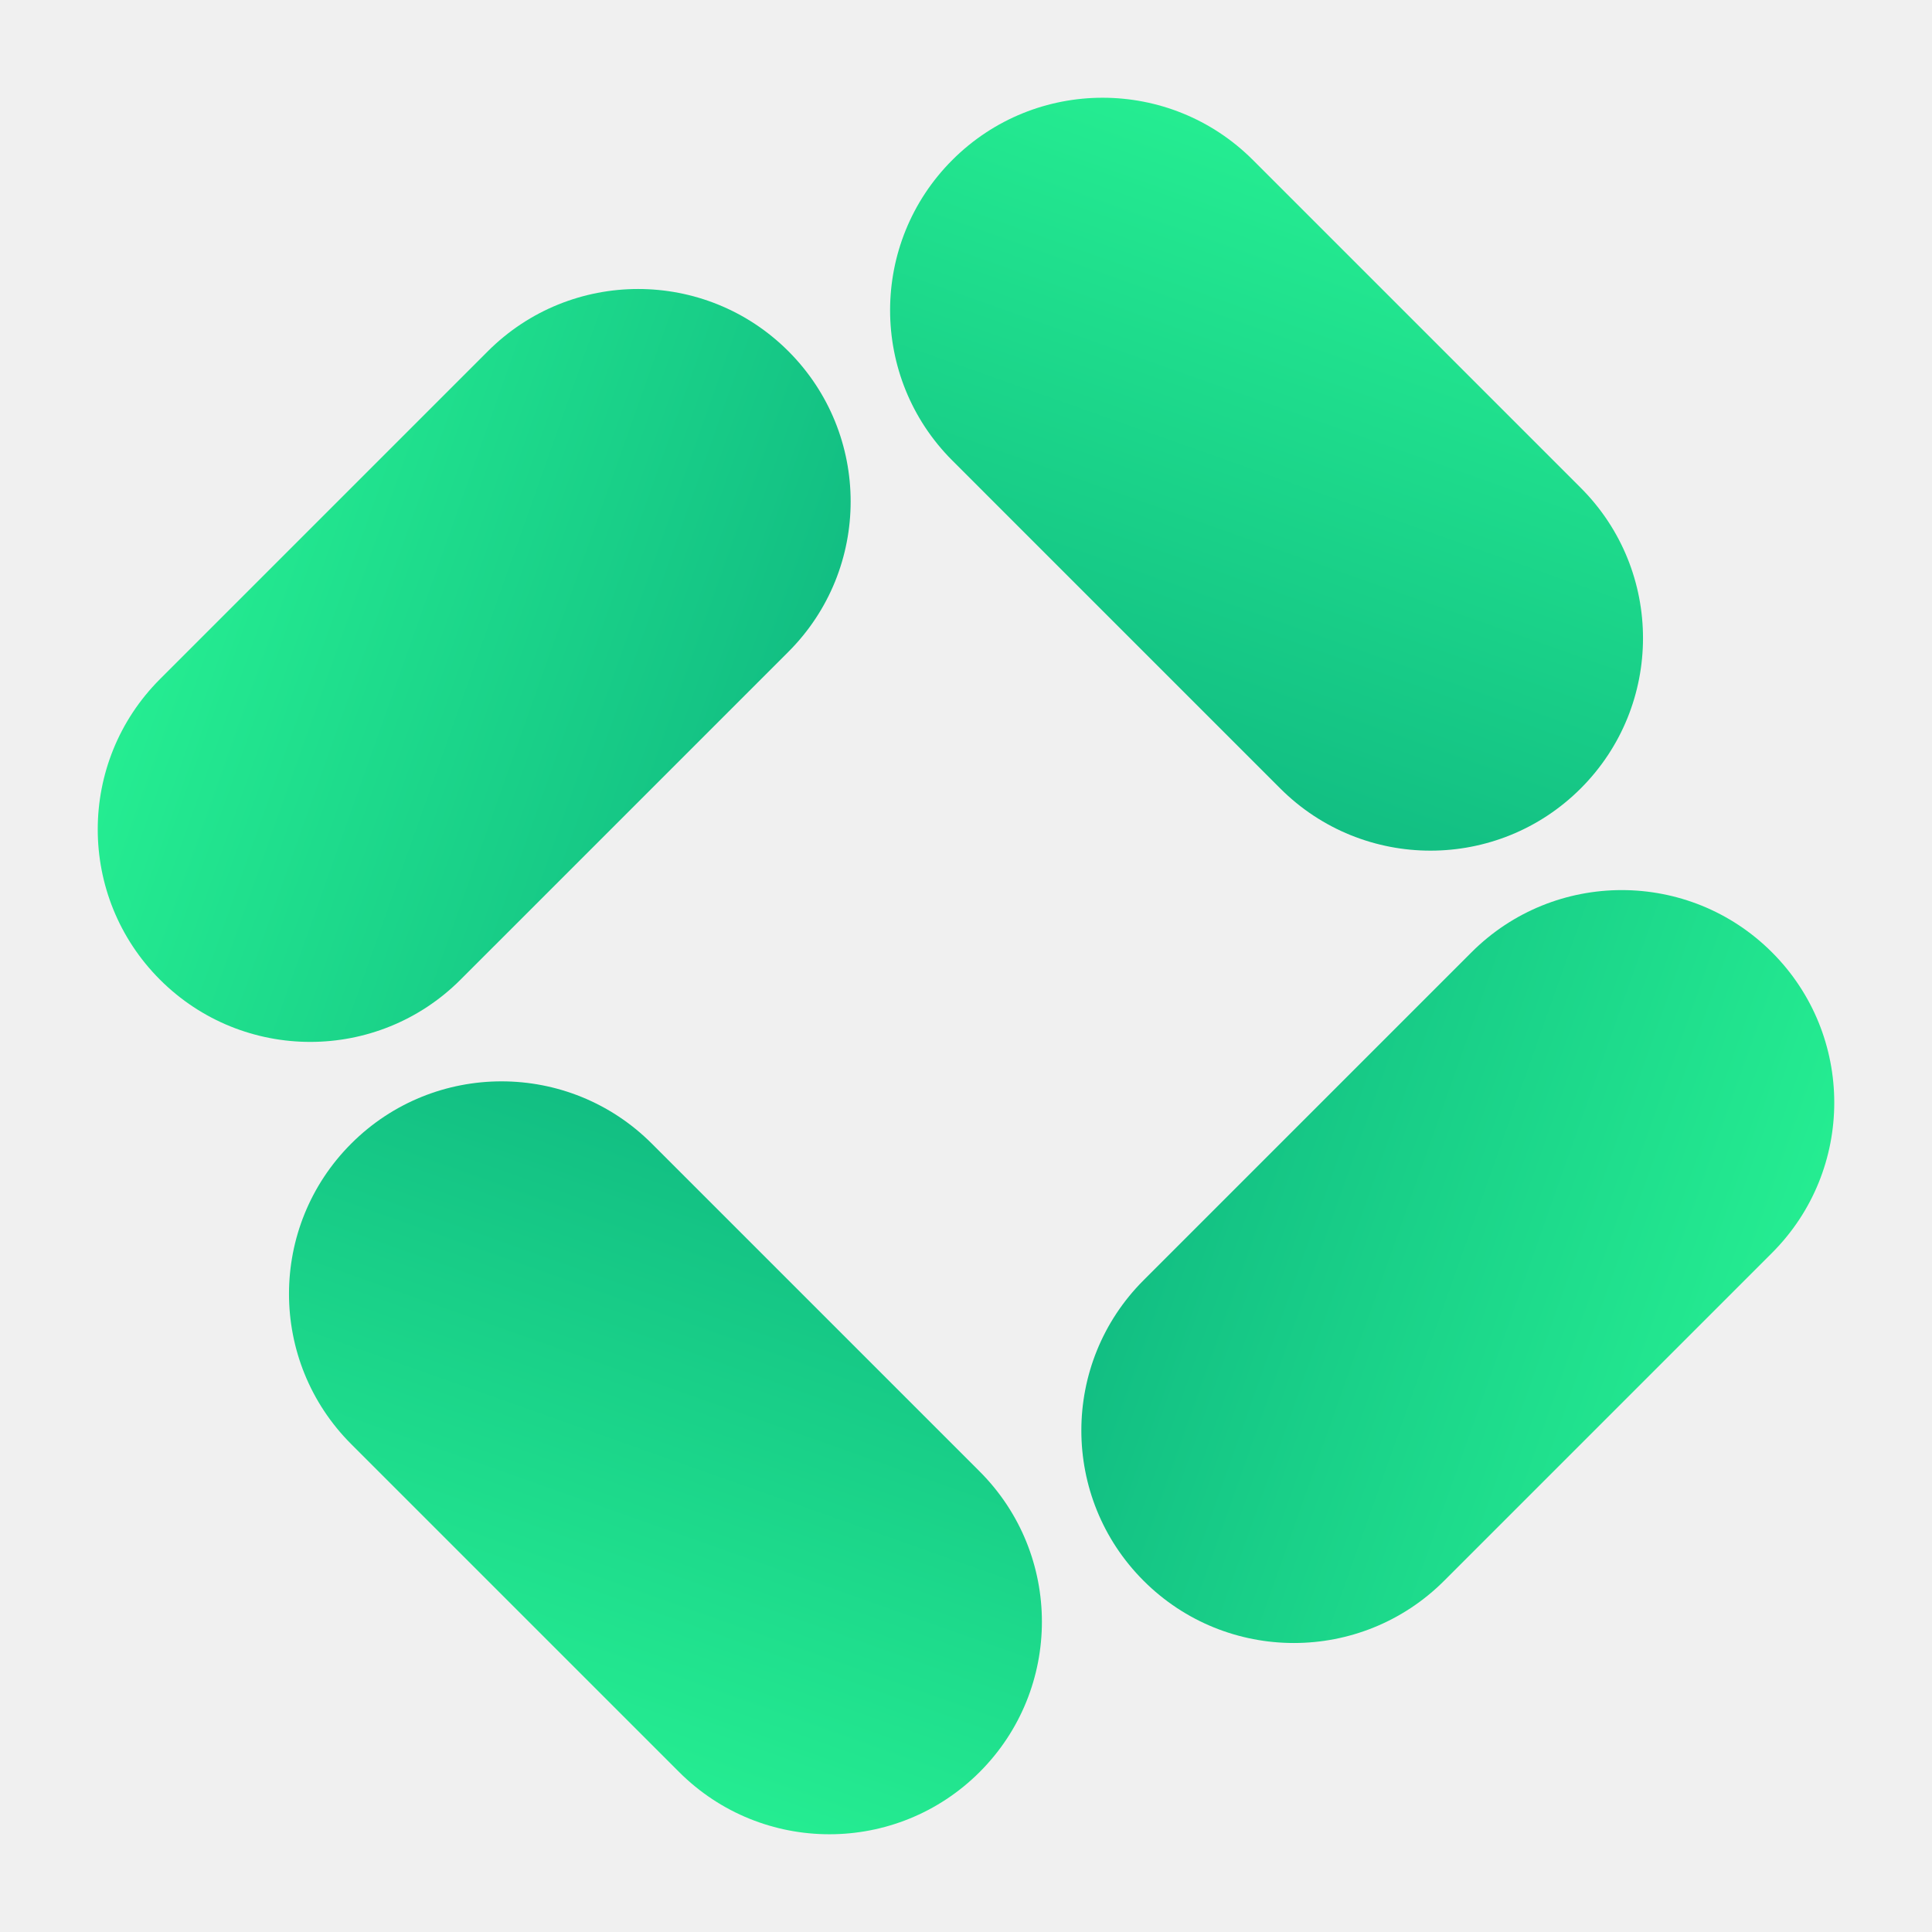
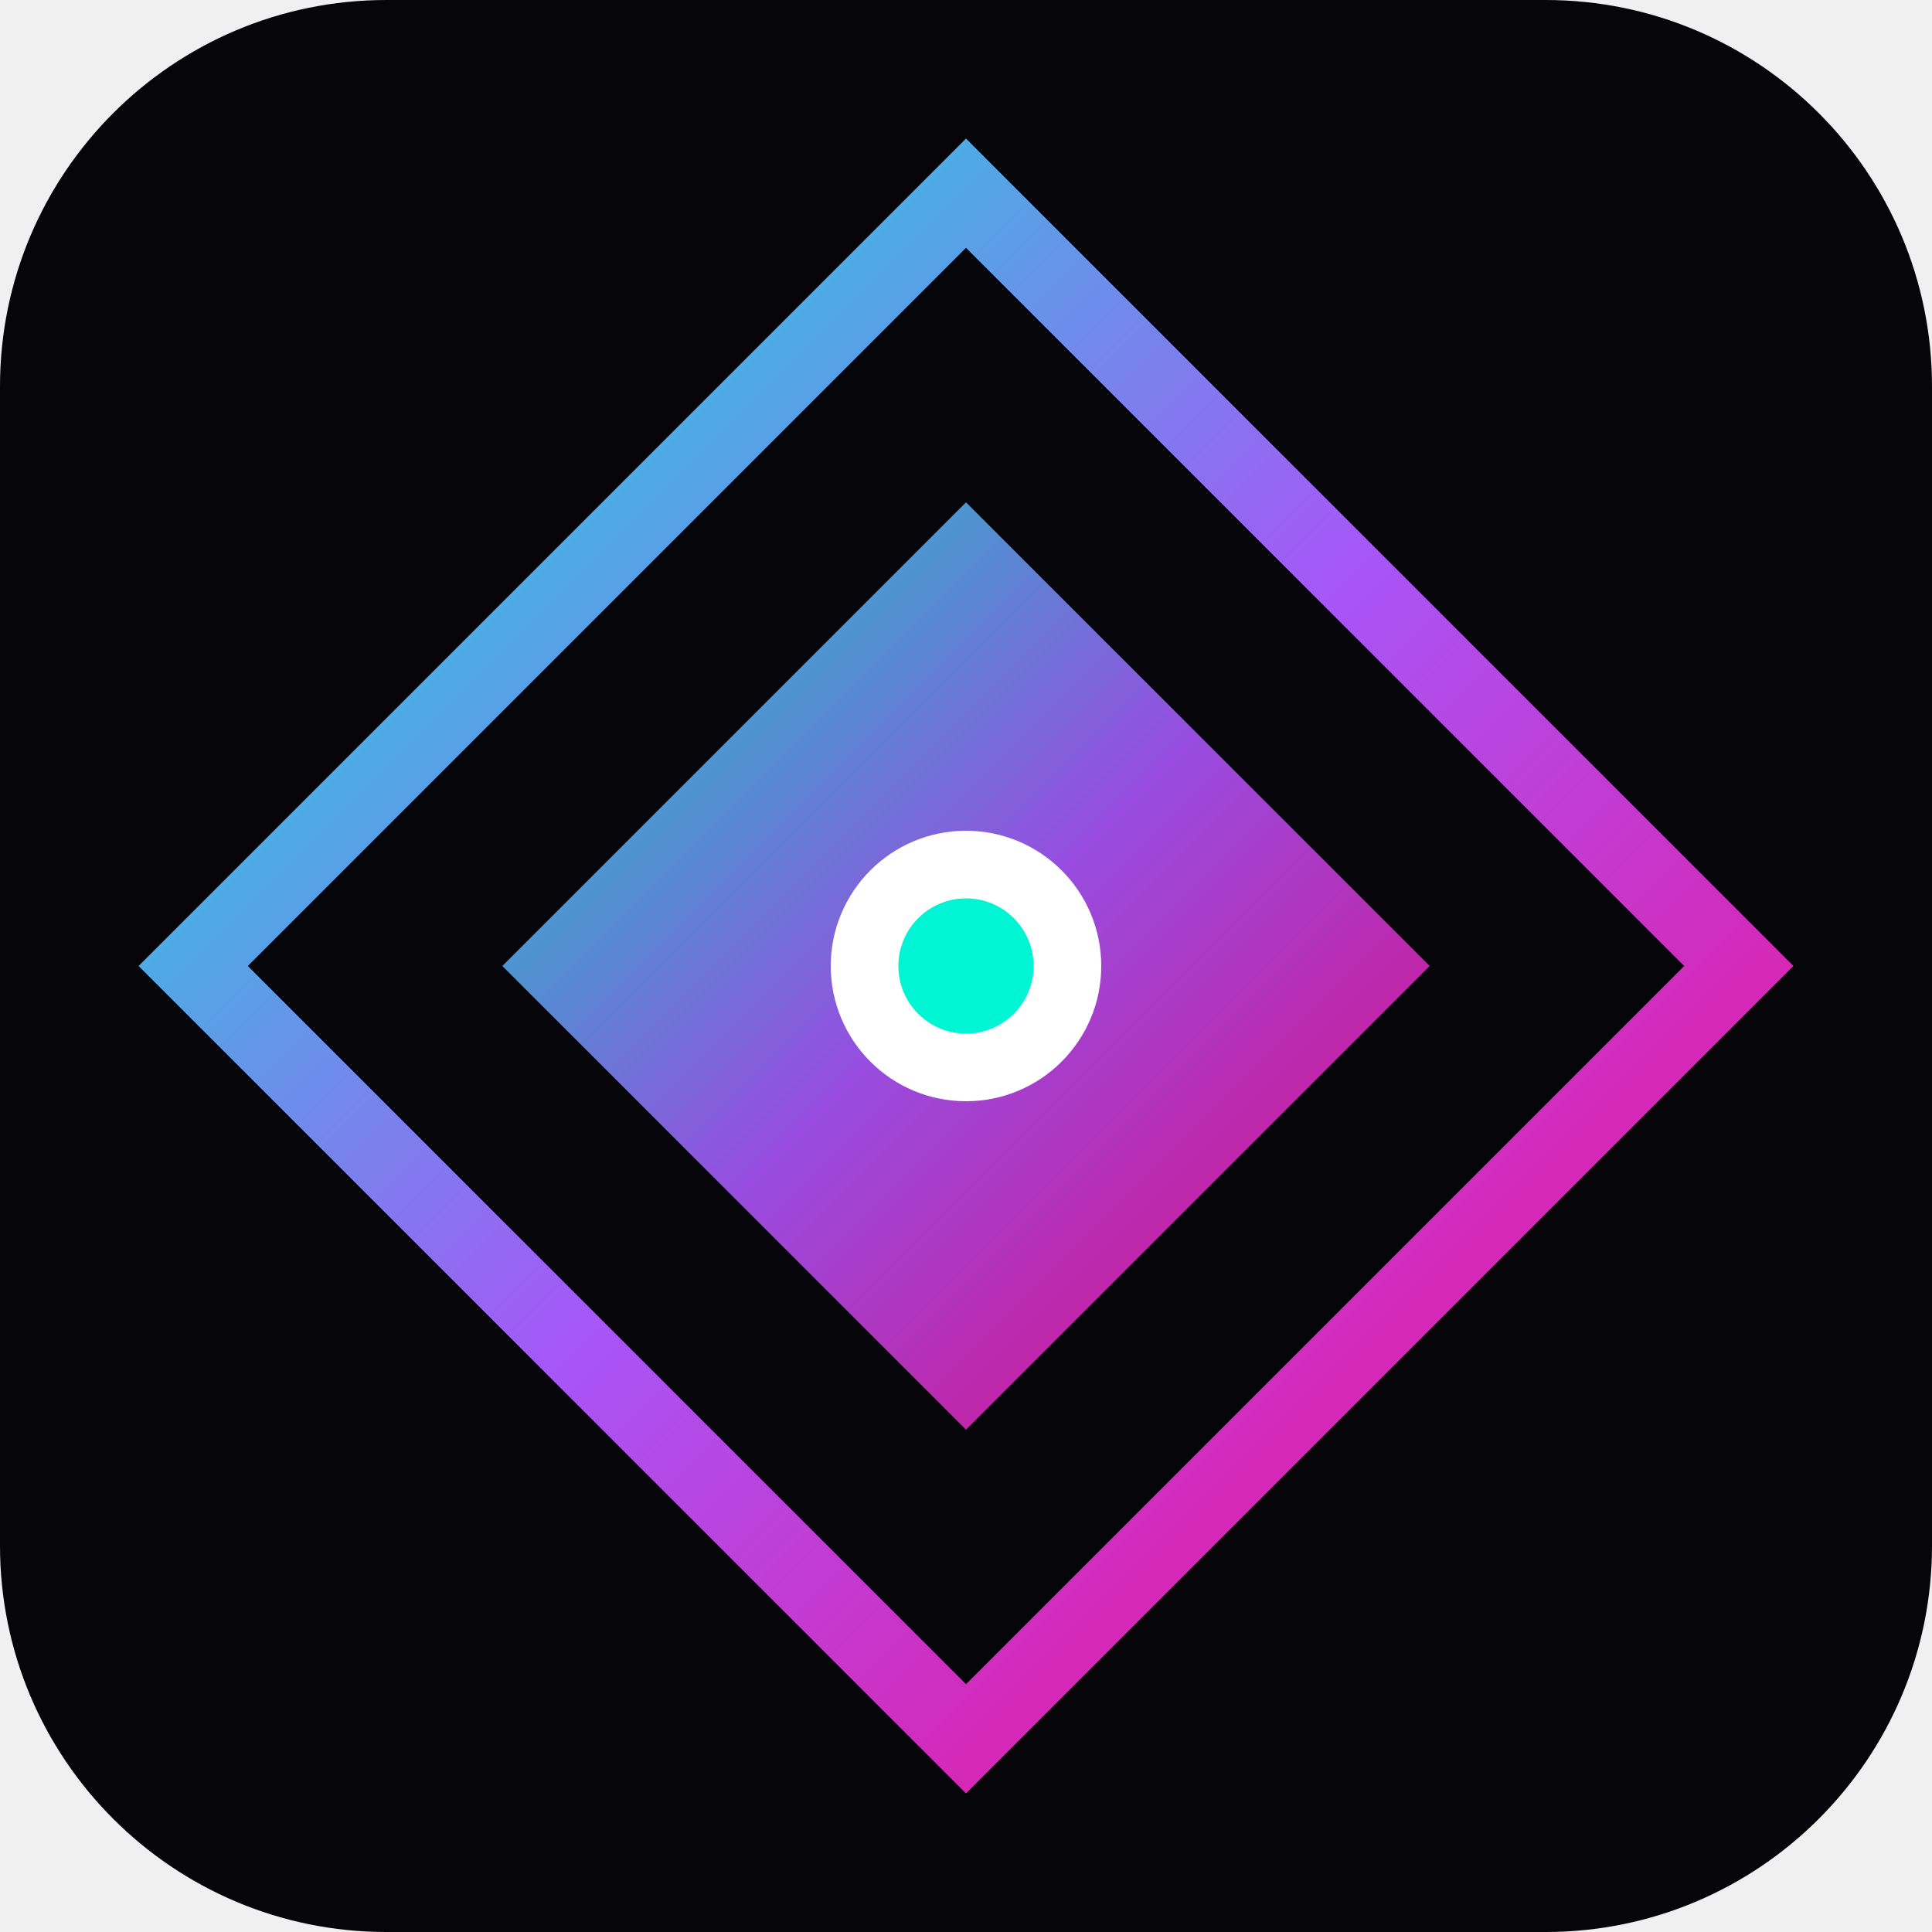
<svg xmlns="http://www.w3.org/2000/svg" viewBox="0 0 100 100" fill="none">
  <defs>
-     <linearGradient id="brand" x1="0%" y1="0%" x2="100%" y2="100%">
-       <stop offset="0%" stop-color="#27F293" />
-       <stop offset="100%" stop-color="#10B981" />
+     <linearGradient id="sigil-grad" x1="0%" y1="0%" x2="100%" y2="100%">
+       <stop offset="0%" stop-color="#00F5D4" />
+       <stop offset="50%" stop-color="#A855F7" />
+       <stop offset="100%" stop-color="#FF007F" />
    </linearGradient>
-     <g id="bar">
-       <rect x="20" y="10" width="46" height="22" rx="11" fill="url(#brand)" transform="rotate(-45 50 50)" />
-     </g>
  </defs>
-   <g>
-     <use href="#bar" />
-     <use href="#bar" transform="rotate(90 50 50)" />
-     <use href="#bar" transform="rotate(180 50 50)" />
-     <use href="#bar" transform="rotate(270 50 50)" />
-   </g>
+   <rect width="100" height="100" rx="20" fill="#05050A" />
+   <polygon points="50,10 90,50 50,90 10,50" stroke="url(#sigil-grad)" stroke-width="4" fill="none" />
+   <polygon points="50,26 74,50 50,74 26,50" fill="url(#sigil-grad)" opacity="0.9" />
+   <circle cx="50" cy="50" r="7" fill="#FFFFFF" />
+   <circle cx="50" cy="50" r="3.5" fill="#00F5D4" />
</svg>
